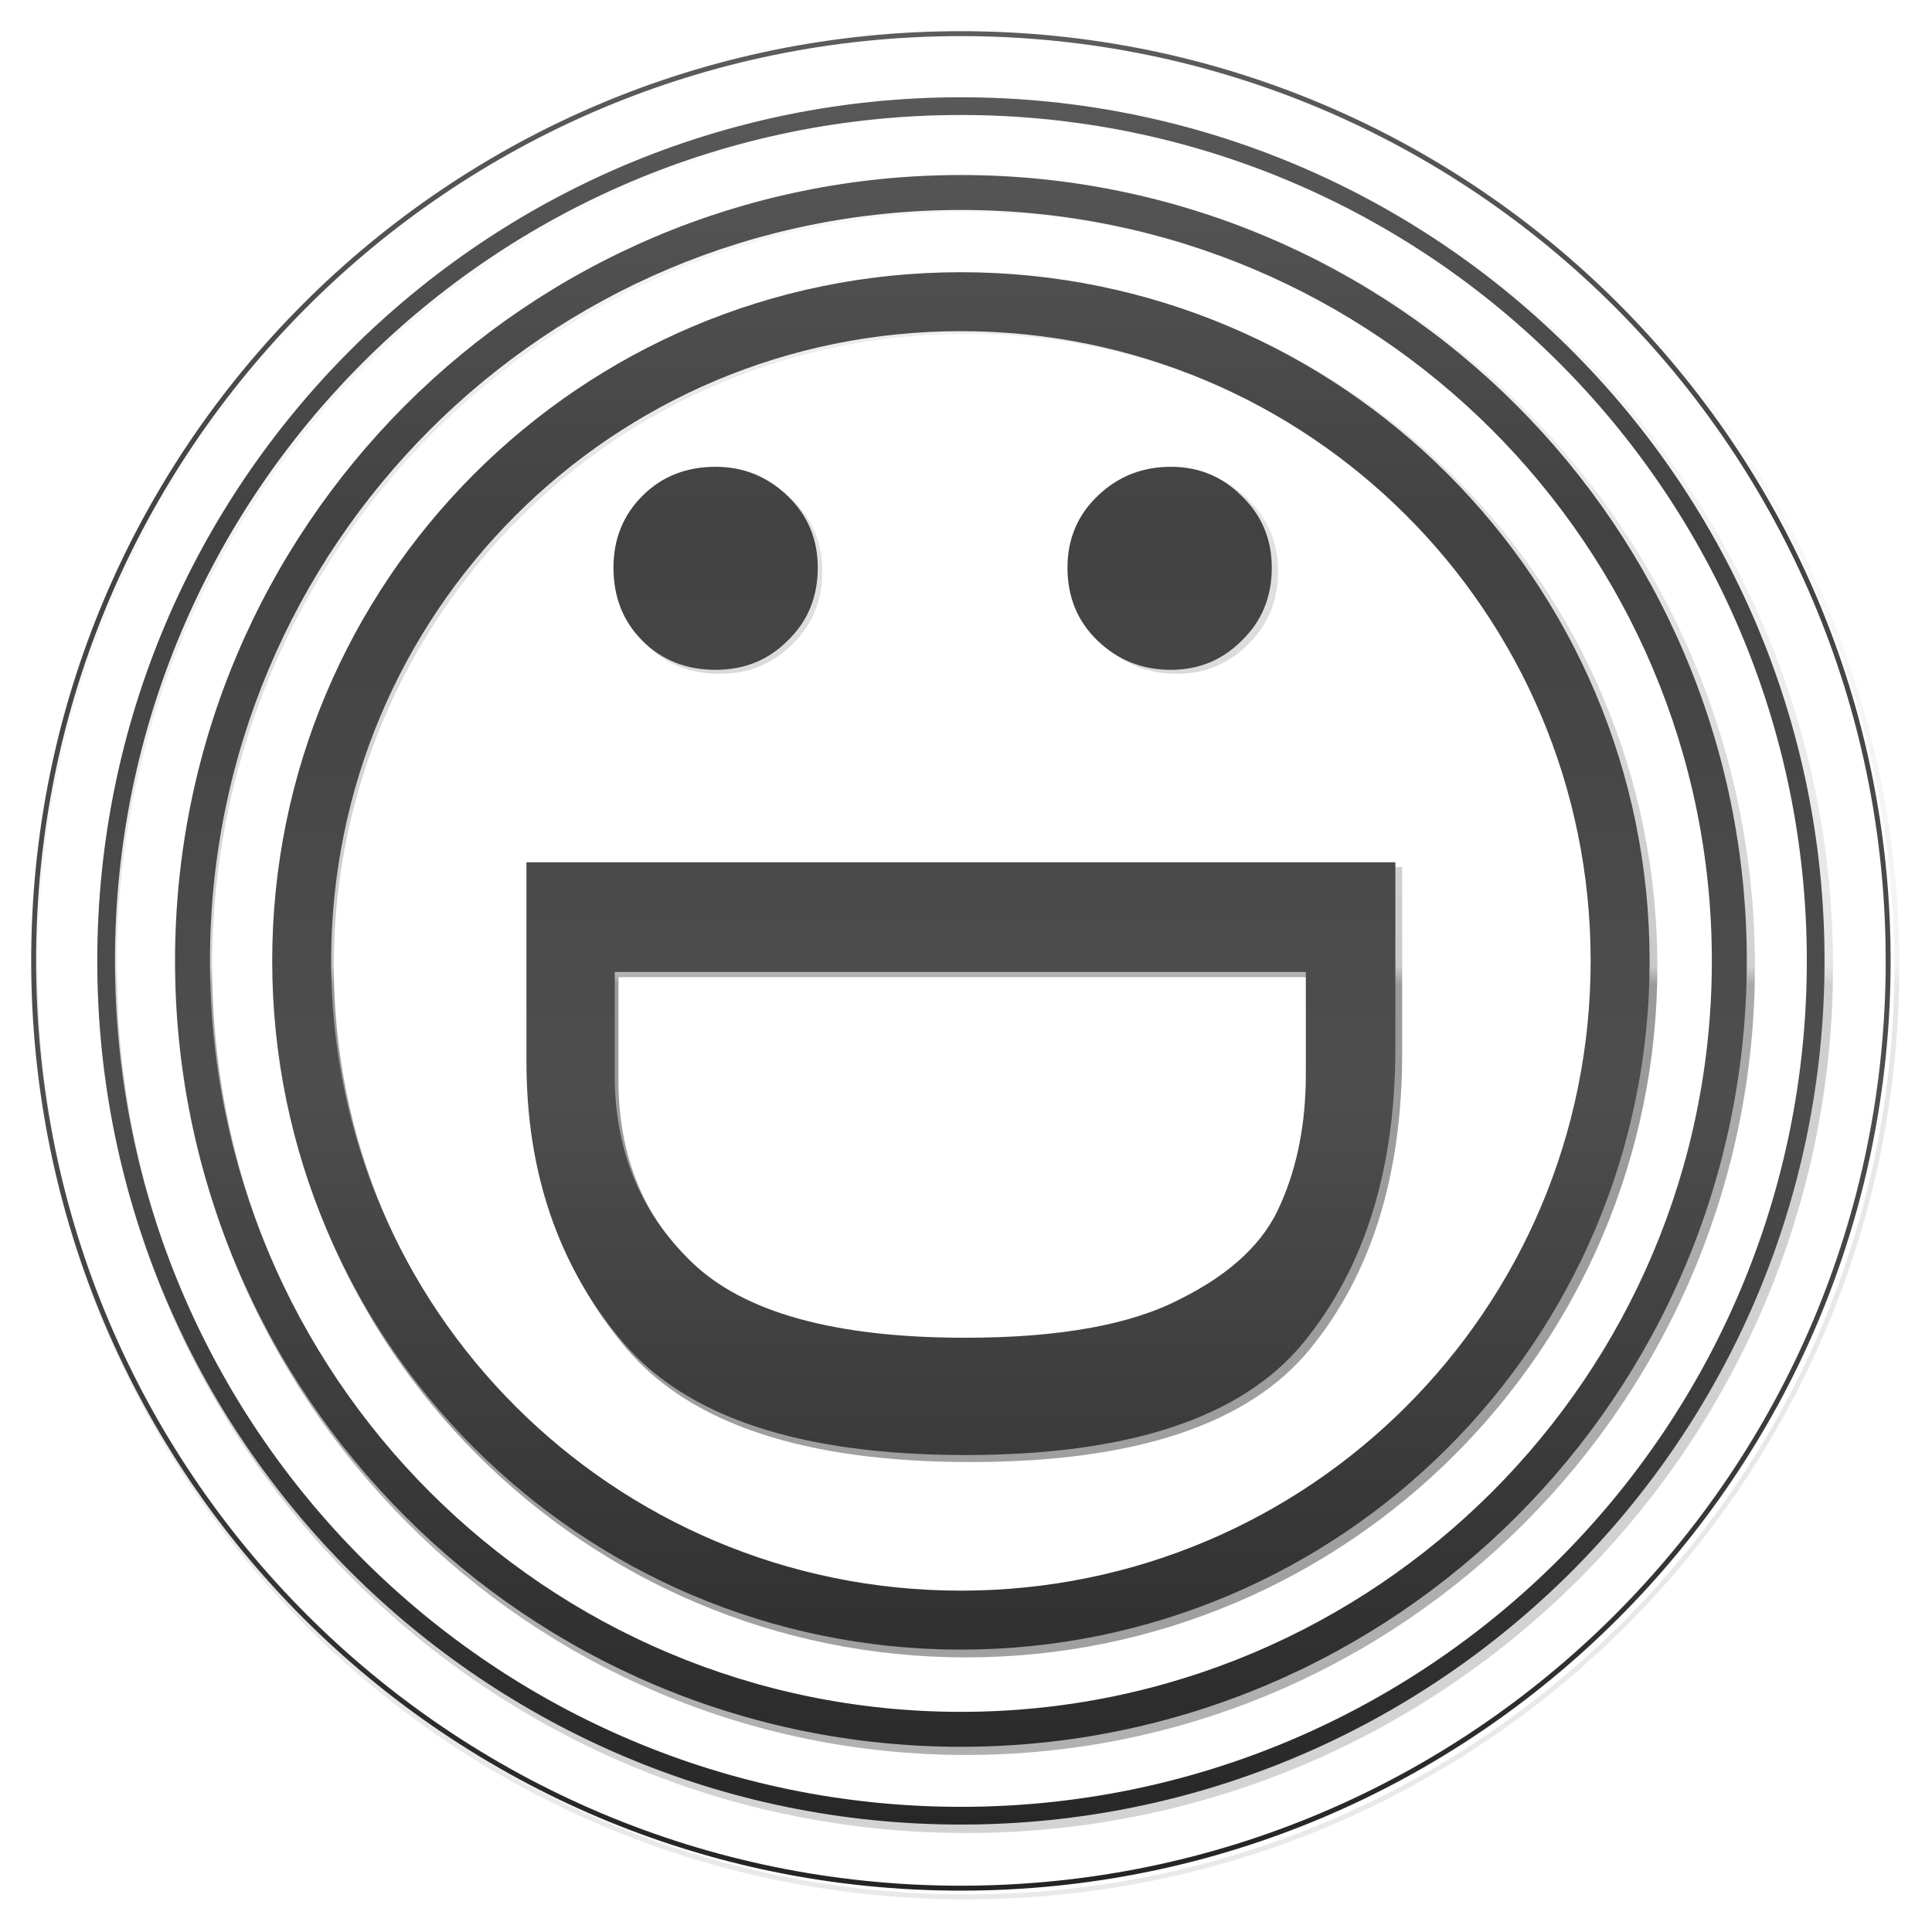
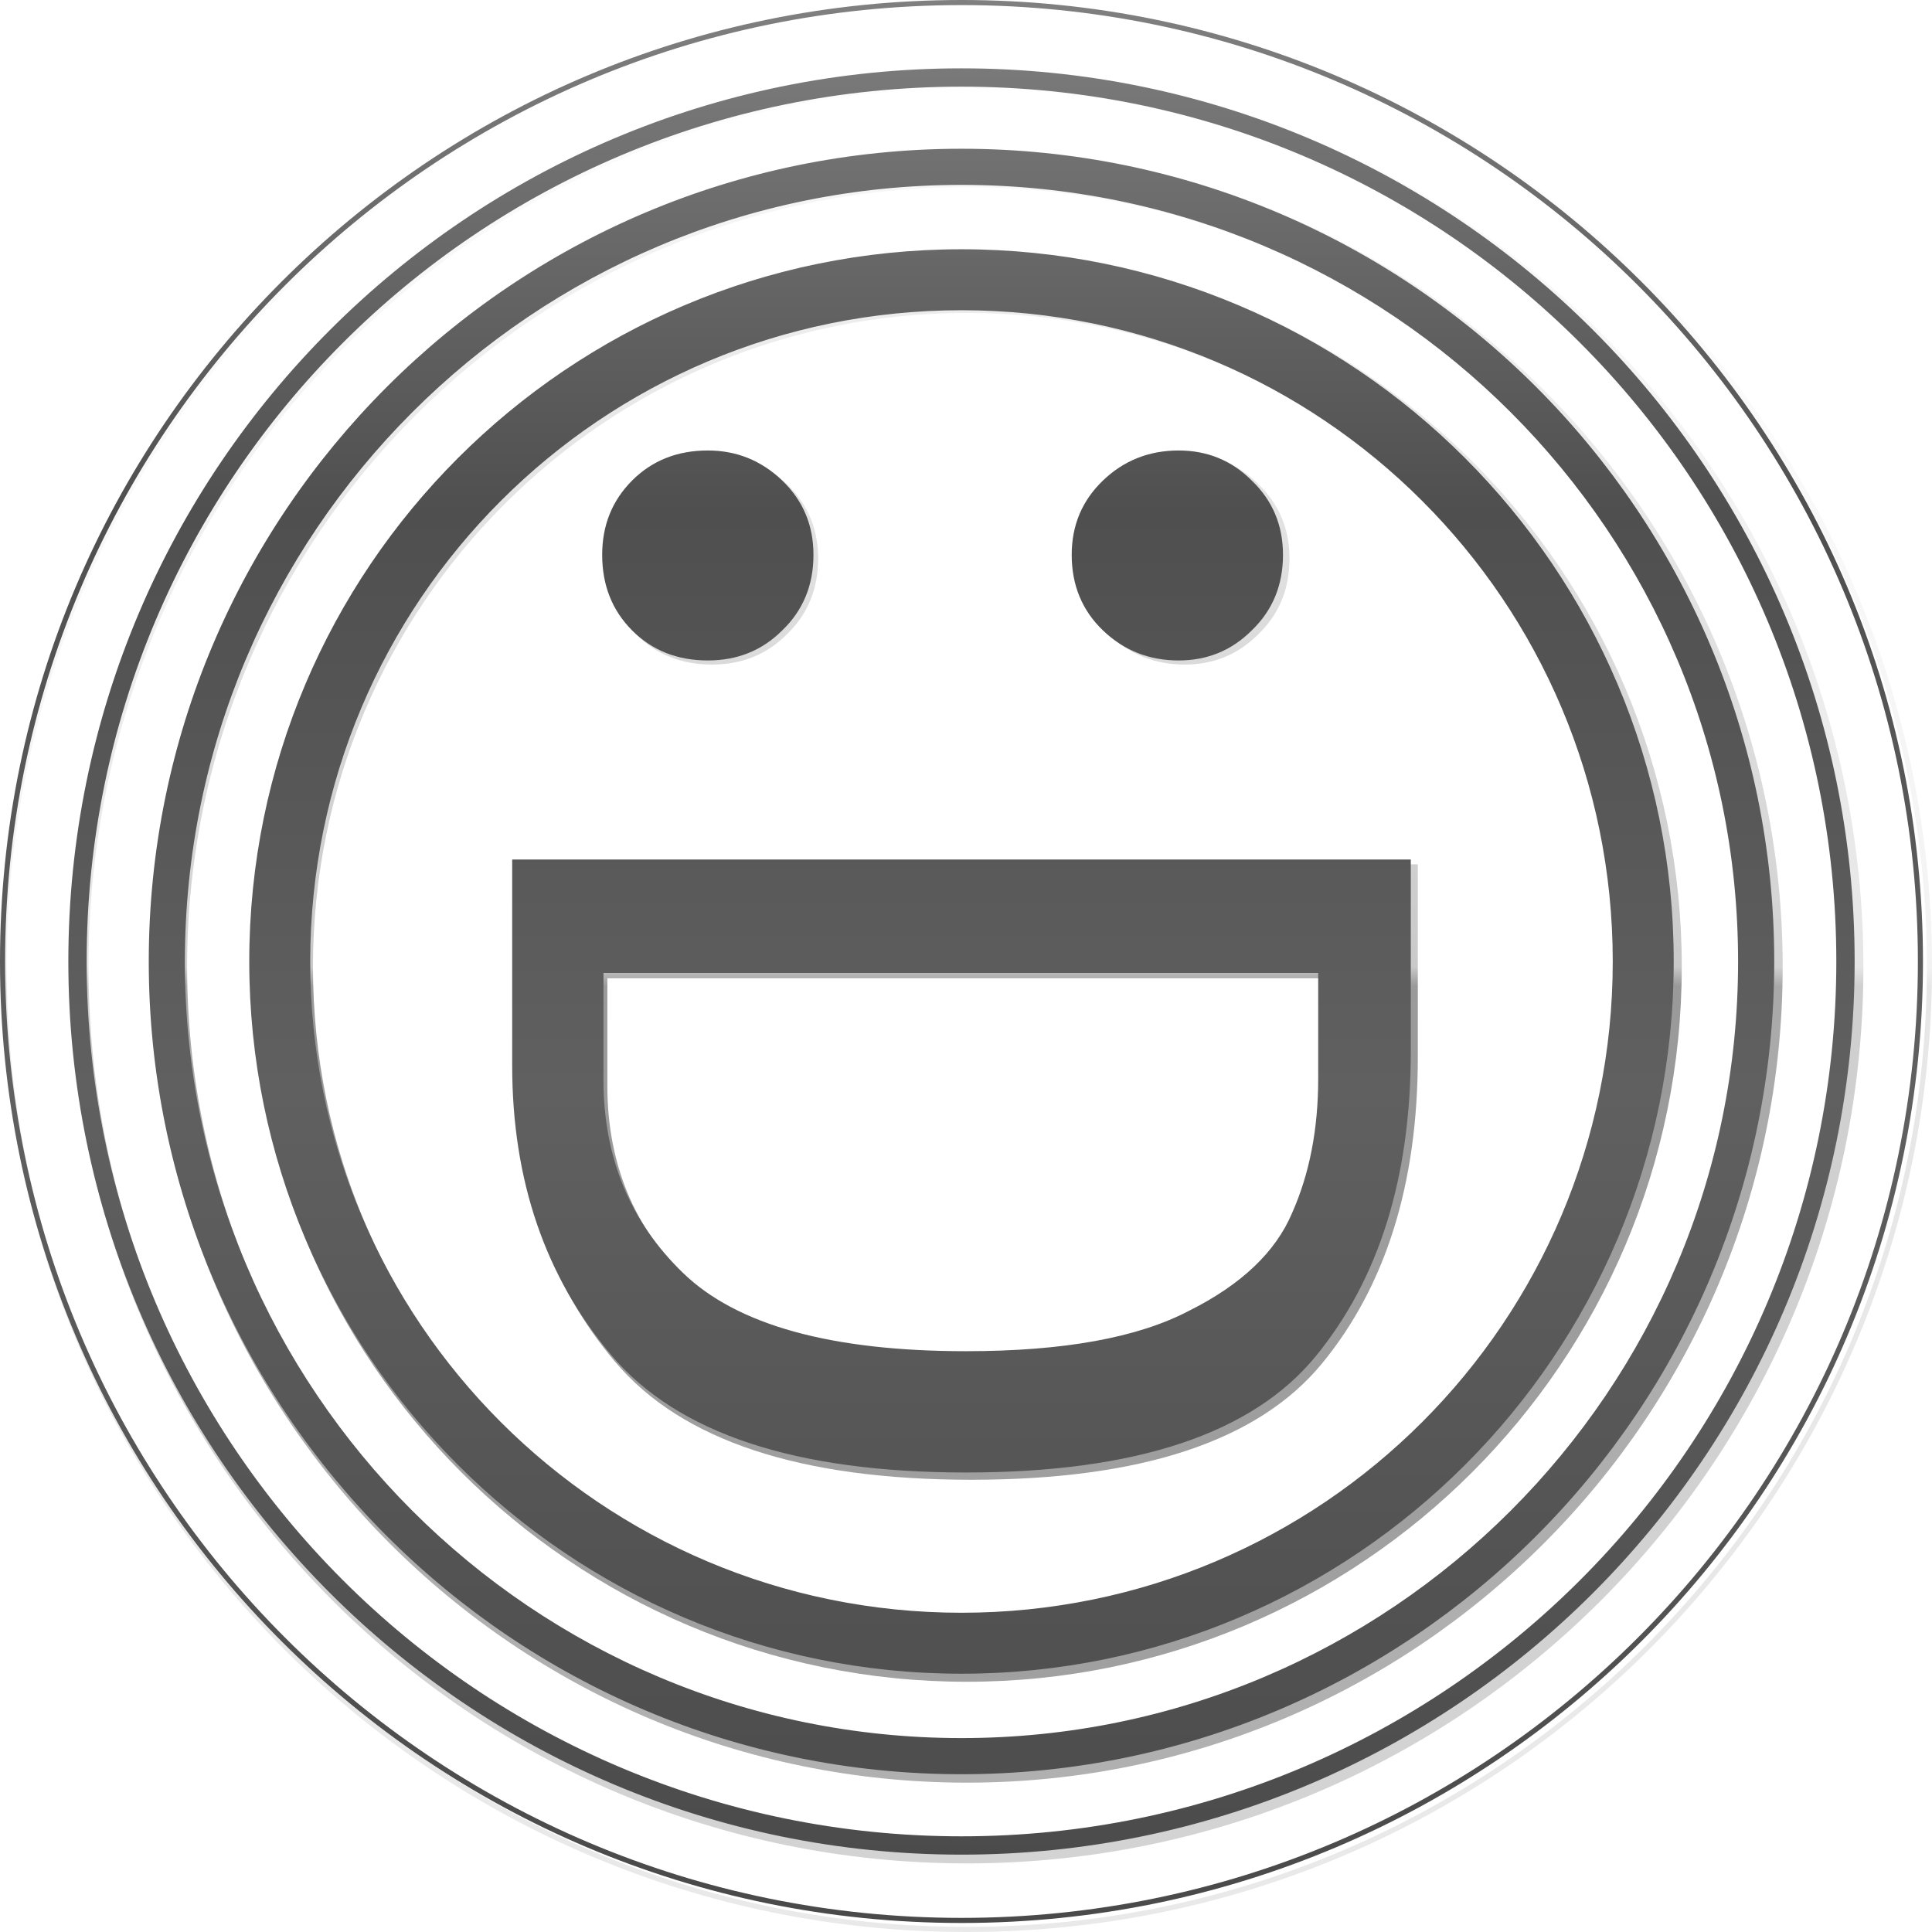
- <svg xmlns="http://www.w3.org/2000/svg" xmlns:xlink="http://www.w3.org/1999/xlink" width="1024" height="1024" viewBox="0 0 270.93 270.933" id="svg2" version="1.1">
+ <svg xmlns="http://www.w3.org/2000/svg" xmlns:xlink="http://www.w3.org/1999/xlink" width="247.542" height="247.542" viewBox="0 0 261.982 261.982" id="svg2" version="1.1">
  <defs id="defs4">
    <linearGradient id="linearGradient4345">
-       <stop id="stop4353" offset="0" style="stop-color:#5f5f5f;stop-opacity:1;" />
-       <stop style="stop-color:#424242;stop-opacity:1;" offset="0.279" id="stop4351" />
-       <stop id="stop4349" offset="0.564" style="stop-color:#4e4e4e;stop-opacity:1;" />
-       <stop id="stop4347" offset="1" style="stop-color:#212121;stop-opacity:1;" />
+       <stop id="stop4353" offset="0" style="stop-color:#858585;stop-opacity:1;" />
+       <stop style="stop-color:#4f4f4f;stop-opacity:1;" offset="0.279" id="stop4351" />
+       <stop id="stop4349" offset="0.564" style="stop-color:#606060;stop-opacity:1;" />
+       <stop id="stop4347" offset="1" style="stop-color:#484848;stop-opacity:1;" />
    </linearGradient>
    <linearGradient id="linearGradient4315">
      <stop id="stop4323" offset="0" style="stop-color:#414141;stop-opacity:1;" />
      <stop id="stop4321" offset="0.436" style="stop-color:#4e4e4e;stop-opacity:1;" />
      <stop style="stop-color:#7c7c7c;stop-opacity:1;" offset="0.721" id="stop4319" />
      <stop id="stop4317" offset="1" style="stop-color:#b1b1b1;stop-opacity:1;" />
    </linearGradient>
    <linearGradient id="linearGradient4346">
      <stop style="stop-color:#cdcdcd;stop-opacity:1;" offset="0" id="stop4348" />
      <stop id="stop4350" offset="0.5" style="stop-color:#8f8f8f;stop-opacity:1;" />
      <stop style="stop-color:#4e4e4e;stop-opacity:1;" offset="0.51" id="stop4352" />
      <stop style="stop-color:#414141;stop-opacity:1;" offset="1" id="stop4354" />
    </linearGradient>
    <linearGradient id="linearGradient4287">
      <stop id="stop4336" offset="0" style="stop-color:#ffffff;stop-opacity:1;" />
      <stop style="stop-color:#b9b9b9;stop-opacity:1;" offset="0.5" id="stop4338" />
      <stop id="stop4340" offset="0.51" style="stop-color:#7b7b7b;stop-opacity:1;" />
      <stop id="stop4342" offset="1" style="stop-color:#888888;stop-opacity:1;" />
    </linearGradient>
    <linearGradient id="linearGradient4369">
      <stop style="stop-color:#000000;stop-opacity:1;" offset="0" id="stop4371" />
      <stop style="stop-color:#000000;stop-opacity:0;" offset="1" id="stop4373" />
    </linearGradient>
    <linearGradient xlink:href="#linearGradient4287" id="linearGradient4354" gradientUnits="userSpaceOnUse" x1="66.357" y1="-135.465" x2="204.577" y2="-135.465" />
    <linearGradient xlink:href="#linearGradient4287" id="linearGradient4356" gradientUnits="userSpaceOnUse" x1="66.357" y1="-135.465" x2="204.577" y2="-135.465" />
    <linearGradient xlink:href="#linearGradient4287" id="linearGradient4358" gradientUnits="userSpaceOnUse" x1="66.357" y1="-135.465" x2="204.577" y2="-135.465" />
    <linearGradient xlink:href="#linearGradient4287" id="linearGradient4375" x1="5.43" y1="135.467" x2="265.5" y2="135.467" gradientUnits="userSpaceOnUse" />
    <linearGradient xlink:href="#linearGradient4369" id="linearGradient4377" gradientUnits="userSpaceOnUse" x1="5.43" y1="135.467" x2="265.5" y2="135.467" gradientTransform="matrix(0,3.779528,-3.779528,0,0.00629291,0)" />
    <linearGradient xlink:href="#linearGradient4287" id="linearGradient4380" gradientUnits="userSpaceOnUse" gradientTransform="matrix(0,3.779528,-3.779528,0,0.00629291,0)" x1="5.43" y1="135.467" x2="265.5" y2="135.467" />
    <linearGradient xlink:href="#linearGradient4369" id="linearGradient4186" x1="5.43" y1="135.467" x2="265.5" y2="135.467" gradientUnits="userSpaceOnUse" />
    <linearGradient xlink:href="#linearGradient4345" id="linearGradient4332" x1="61.877" y1="33.663" x2="20.055" y2="244.051" gradientUnits="userSpaceOnUse" />
    <linearGradient xlink:href="#linearGradient4345" id="linearGradient4184" gradientUnits="userSpaceOnUse" x1="5.929" y1="-7.291" x2="5.929" y2="1029.208" />
    <linearGradient xlink:href="#linearGradient4315" id="linearGradient4187" gradientUnits="userSpaceOnUse" x1="-2.135" y1="373.354" x2="-2.135" y2="640.499" />
    <linearGradient xlink:href="#linearGradient4287" id="linearGradient4359" gradientUnits="userSpaceOnUse" x1="5.43" y1="135.467" x2="265.5" y2="135.467" />
    <linearGradient xlink:href="#linearGradient4287" id="linearGradient4380-5" gradientUnits="userSpaceOnUse" gradientTransform="matrix(0,1.006564,-1.006564,0,-0.8891318,-0.8891436)" x1="5.43" y1="135.467" x2="265.5" y2="135.467" />
    <linearGradient xlink:href="#linearGradient4287" id="linearGradient4526" gradientUnits="userSpaceOnUse" gradientTransform="matrix(0,3.779528,-3.779528,0,0.00629291,0)" x1="5.43" y1="135.467" x2="265.5" y2="135.467" />
    <linearGradient xlink:href="#linearGradient4287" id="linearGradient4528" gradientUnits="userSpaceOnUse" x1="5.43" y1="135.467" x2="265.5" y2="135.467" />
    <linearGradient xlink:href="#linearGradient4287" id="linearGradient4530" gradientUnits="userSpaceOnUse" x1="5.43" y1="135.467" x2="265.5" y2="135.467" />
    <linearGradient xlink:href="#linearGradient4287" id="linearGradient4532" gradientUnits="userSpaceOnUse" x1="66.357" y1="-135.465" x2="204.577" y2="-135.465" />
    <linearGradient xlink:href="#linearGradient4287" id="linearGradient4534" gradientUnits="userSpaceOnUse" x1="66.357" y1="-135.465" x2="204.577" y2="-135.465" />
    <linearGradient xlink:href="#linearGradient4287" id="linearGradient4536" gradientUnits="userSpaceOnUse" x1="66.357" y1="-135.465" x2="204.577" y2="-135.465" />
    <linearGradient xlink:href="#linearGradient4287" id="linearGradient4552" gradientUnits="userSpaceOnUse" gradientTransform="matrix(0,3.779528,-3.779528,0,0.00629291,0)" x1="5.43" y1="135.467" x2="265.5" y2="135.467" />
    <linearGradient xlink:href="#linearGradient4287" id="linearGradient4554" gradientUnits="userSpaceOnUse" x1="5.43" y1="135.467" x2="265.5" y2="135.467" />
    <linearGradient xlink:href="#linearGradient4287" id="linearGradient4556" gradientUnits="userSpaceOnUse" x1="5.43" y1="135.467" x2="265.5" y2="135.467" />
    <linearGradient xlink:href="#linearGradient4287" id="linearGradient4558" gradientUnits="userSpaceOnUse" x1="66.357" y1="-135.465" x2="204.577" y2="-135.465" />
    <linearGradient xlink:href="#linearGradient4287" id="linearGradient4560" gradientUnits="userSpaceOnUse" x1="66.357" y1="-135.465" x2="204.577" y2="-135.465" />
    <linearGradient xlink:href="#linearGradient4287" id="linearGradient4562" gradientUnits="userSpaceOnUse" x1="66.357" y1="-135.465" x2="204.577" y2="-135.465" />
  </defs>
-   <g id="layer1" transform="translate(0,-26.06665)" style="display:none">
+   <g id="layer1" transform="translate(-4.371195,-30.44003)" style="display:none">
    <text xml:space="preserve" style="font-style:normal;font-variant:normal;font-weight:normal;font-stretch:normal;line-height:0%;font-family:'Fira Code';-inkscape-font-specification:'Fira Code';letter-spacing:0px;word-spacing:0px;fill:#000000;fill-opacity:1;stroke:none;stroke-width:0.265px;stroke-linecap:butt;stroke-linejoin:miter;stroke-opacity:1" x="53.794" y="-74.699" id="text4141" transform="rotate(90)">
      <tspan id="tspan4143" x="53.794" y="-74.699" style="font-size:176.389px;line-height:1.25;letter-spacing:-26.458px;stroke-width:0.265px">:D</tspan>
    </text>
    <circle style="opacity:1;fill:none;fill-opacity:1;fill-rule:evenodd;stroke:#000000;stroke-width:8.246;stroke-miterlimit:4;stroke-dasharray:none;stroke-opacity:1" id="path4147" cx="135.465" cy="161.533" r="92.201" />
    <circle r="107.473" cy="161.533" cx="135.465" id="circle4173" style="opacity:1;fill:none;fill-opacity:1;fill-rule:evenodd;stroke:#000000;stroke-width:4.888;stroke-miterlimit:4;stroke-dasharray:none;stroke-opacity:1" />
    <circle style="opacity:1;fill:none;fill-opacity:1;fill-rule:evenodd;stroke:#000000;stroke-width:2.479;stroke-miterlimit:4;stroke-dasharray:none;stroke-opacity:1" id="circle4175" cx="135.465" cy="161.533" r="119.553" />
    <circle r="129.69" cy="161.533" cx="135.465" id="circle4177" style="opacity:1;fill:none;fill-opacity:1;fill-rule:evenodd;stroke:#000000;stroke-width:0.689;stroke-miterlimit:4;stroke-dasharray:none;stroke-opacity:1" />
  </g>
-   <g id="layer2" style="display:inline;opacity:0.767">
+   <g id="layer2" style="display:inline;opacity:0.767" transform="translate(-4.371195,-4.373376)">
    <g id="g4360" style="fill:url(#linearGradient4375);fill-opacity:1" transform="matrix(1.006564,0,0,1.006564,-0.8891316,-0.889146)">
      <g id="text4141-2" aria-label=":D" style="font-style:normal;font-variant:normal;font-weight:normal;font-stretch:normal;font-size:10.583px;line-height:125%;font-family:'Fira Code';-inkscape-font-specification:'Fira Code';letter-spacing:0px;word-spacing:0px;fill:url(#linearGradient4359);fill-opacity:1;stroke:none;stroke-width:0.265px;stroke-linecap:butt;stroke-linejoin:miter;stroke-opacity:1" transform="rotate(90)">
        <path style="font-size:176.389px;letter-spacing:-26.458px;fill:url(#linearGradient4380);fill-opacity:1;stroke-width:1px" d="M 512,147.941 C 311.12,147.941 147.939,311.12 147.939,512 147.939,712.88 311.12,876.061 512,876.061 712.88,876.061 876.059,712.88 876.059,512 876.059,311.12 712.88,147.941 512,147.941 Z m 0,31.166 c 184.036,0 332.893,148.857 332.893,332.893 0,184.036 -148.857,332.895 -332.893,332.895 -184.036,0 -332.895,-148.859 -332.895,-332.895 0,-184.036 148.859,-332.893 332.895,-332.893 z m -129.666,71.689 c -15.556,0 -28.446,5.112 -38.668,15.334 -10.222,10.222 -15.332,22.889 -15.332,38 0,15.556 5.11,28.444 15.332,38.666 10.222,10.222 23.112,15.334 38.668,15.334 15.111,0 27.778,-5.112 38,-15.334 10.667,-10.222 16,-23.11 16,-38.666 0,-15.111 -5.333,-27.778 -16,-38 -10.667,-10.222 -23.333,-15.334 -38,-15.334 z m 240.666,0 c -15.111,0 -27.999,5.112 -38.666,15.334 -10.667,10.222 -16,22.889 -16,38 0,15.556 5.333,28.444 16,38.666 10.667,10.222 23.555,15.334 38.666,15.334 14.667,0 27.112,-5.112 37.334,-15.334 10.667,-10.222 16,-23.11 16,-38.666 0,-15.111 -5.333,-27.778 -16,-38 C 650.112,255.909 637.667,250.797 623,250.797 Z M 282.334,459.869 v 105.334 c 0,58.667 16.888,108 50.666,148 33.778,40 94.223,60 181.334,60 86.667,0 146.222,-19.778 178.666,-59.334 32.444,-39.556 48.666,-91.556 48.666,-156 v -98 z m 46.666,58 h 365.334 v 54 c 0,25.778 -4.445,48.668 -13.334,68.668 -8.444,20 -25.999,36.667 -52.666,50 -26.222,13.778 -64.222,20.666 -114,20.666 -68.889,0 -117.112,-13.333 -144.668,-40 C 342.555,644.981 329,612.093 329,572.537 Z" transform="matrix(0,-0.2645833,0.2645833,0,0,0.001665)" id="path4247" />
      </g>
    </g>
    <g id="g4348" aria-label=":D" style="font-style:normal;font-variant:normal;font-weight:normal;font-stretch:normal;font-size:10.583px;line-height:125%;font-family:'Fira Code';-inkscape-font-specification:'Fira Code';letter-spacing:0px;word-spacing:0px;display:none;fill:url(#linearGradient4358);fill-opacity:1;stroke:none;stroke-width:0.265px;stroke-linecap:butt;stroke-linejoin:miter;stroke-opacity:1" transform="rotate(90,-110.1008,-119.916)">
      <path id="path4350" style="font-size:176.389px;letter-spacing:-26.458px;fill:url(#linearGradient4354);fill-opacity:1;stroke-width:0.265px" d="m 66.357,-164.834 q 0,-5.821 4.057,-9.878 4.057,-4.233 10.054,-4.233 6.174,0 10.231,4.233 4.057,4.057 4.057,9.878 0,5.997 -4.057,10.231 -4.057,4.233 -10.231,4.233 -5.997,0 -10.054,-4.233 -4.057,-4.233 -4.057,-10.231 z m 0,63.676 q 0,-5.821 4.057,-10.054 4.057,-4.233 10.054,-4.233 6.174,0 10.231,4.233 4.057,4.057 4.057,10.054 0,6.174 -4.057,10.231 -4.057,4.057 -10.231,4.057 -5.997,0 -10.054,-4.057 -4.057,-4.057 -4.057,-10.231 z" />
      <path id="path4352" style="font-size:176.389px;letter-spacing:-26.458px;fill:url(#linearGradient4356);fill-opacity:1;stroke-width:0.265px" d="m 204.577,-136.082 q 0,34.572 -15.875,47.978 -15.875,13.406 -39.158,13.406 H 121.674 V -196.231 h 25.929 q 25.576,0 41.275,12.876 15.699,12.876 15.699,47.272 z m -16.404,0 q 0,-19.756 -5.468,-30.163 -5.292,-10.583 -13.229,-13.935 -7.938,-3.528 -18.168,-3.528 h -14.287 v 96.661 h 14.464 q 15.699,0 26.106,-10.76 10.583,-10.936 10.583,-38.276 z" />
    </g>
  </g>
-   <g id="layer5" style="display:inline;opacity:0.247">
+   <g id="layer5" style="display:inline;opacity:0.247" transform="translate(-4.371195,-4.373376)">
    <path id="path4439" d="m 135.465,4.578 c -72.283,0 -130.889,58.605 -130.889,130.888 0,72.283 58.606,130.889 130.889,130.889 72.283,0 130.888,-58.606 130.888,-130.889 0,-72.283 -58.605,-130.888 -130.888,-130.888 z m 0,0.694 c 71.909,0 130.195,58.286 130.195,130.195 0,71.909 -58.286,130.195 -130.195,130.195 C 63.556,265.661 5.27,207.375 5.27,135.467 5.27,63.558 63.556,5.272 135.465,5.272 Z" style="font-style:normal;font-variant:normal;font-weight:normal;font-stretch:normal;font-size:176.389px;line-height:125%;font-family:'Fira Code';-inkscape-font-specification:'Fira Code';letter-spacing:-26.458px;word-spacing:0px;display:inline;opacity:0.752;fill:url(#linearGradient4380-5);fill-opacity:1;stroke:none;stroke-width:0.266px;stroke-linecap:butt;stroke-linejoin:miter;stroke-opacity:1" />
  </g>
-   <g style="display:inline;opacity:0.367" id="g4512">
+   <g style="display:inline;opacity:0.367" id="g4512" transform="translate(-4.371195,-4.373376)">
    <g transform="matrix(1.006564,0,0,1.006564,-0.8891316,-0.889146)" style="fill:url(#linearGradient4530);fill-opacity:1" id="g4514">
      <g transform="rotate(90)" style="font-style:normal;font-variant:normal;font-weight:normal;font-stretch:normal;font-size:10.583px;line-height:125%;font-family:'Fira Code';-inkscape-font-specification:'Fira Code';letter-spacing:0px;word-spacing:0px;fill:url(#linearGradient4528);fill-opacity:1;stroke:none;stroke-width:0.265px;stroke-linecap:butt;stroke-linejoin:miter;stroke-opacity:1" aria-label=":D" id="g4516">
        <path id="path4518" transform="matrix(0,-0.2645833,0.2645833,0,0,0.001665)" d="M 512,55.461 C 259.916,55.461 55.459,259.916 55.459,512 55.459,764.084 259.916,968.541 512,968.541 764.084,968.541 968.539,764.084 968.539,512 968.539,259.916 764.084,55.461 512,55.461 Z m 0,9.367 C 759.021,64.828 959.172,264.979 959.172,512 959.172,759.021 759.021,959.174 512,959.174 264.979,959.174 64.826,759.021 64.826,512 64.826,264.979 264.979,64.828 512,64.828 Z" style="font-size:176.389px;letter-spacing:-26.458px;fill:url(#linearGradient4526);fill-opacity:1;stroke-width:1px" />
      </g>
    </g>
    <g transform="rotate(90,-110.1008,-119.916)" style="font-style:normal;font-variant:normal;font-weight:normal;font-stretch:normal;font-size:10.583px;line-height:125%;font-family:'Fira Code';-inkscape-font-specification:'Fira Code';letter-spacing:0px;word-spacing:0px;display:none;fill:url(#linearGradient4536);fill-opacity:1;stroke:none;stroke-width:0.265px;stroke-linecap:butt;stroke-linejoin:miter;stroke-opacity:1" aria-label=":D" id="g4520">
      <path d="m 66.357,-164.834 q 0,-5.821 4.057,-9.878 4.057,-4.233 10.054,-4.233 6.174,0 10.231,4.233 4.057,4.057 4.057,9.878 0,5.997 -4.057,10.231 -4.057,4.233 -10.231,4.233 -5.997,0 -10.054,-4.233 -4.057,-4.233 -4.057,-10.231 z m 0,63.676 q 0,-5.821 4.057,-10.054 4.057,-4.233 10.054,-4.233 6.174,0 10.231,4.233 4.057,4.057 4.057,10.054 0,6.174 -4.057,10.231 -4.057,4.057 -10.231,4.057 -5.997,0 -10.054,-4.057 -4.057,-4.057 -4.057,-10.231 z" style="font-size:176.389px;letter-spacing:-26.458px;fill:url(#linearGradient4532);fill-opacity:1;stroke-width:0.265px" id="path4522" />
      <path d="m 204.577,-136.082 q 0,34.572 -15.875,47.978 -15.875,13.406 -39.158,13.406 H 121.674 V -196.231 h 25.929 q 25.576,0 41.275,12.876 15.699,12.876 15.699,47.272 z m -16.404,0 q 0,-19.756 -5.468,-30.163 -5.292,-10.583 -13.229,-13.935 -7.938,-3.528 -18.168,-3.528 h -14.287 v 96.661 h 14.464 q 15.699,0 26.106,-10.76 10.583,-10.936 10.583,-38.276 z" style="font-size:176.389px;letter-spacing:-26.458px;fill:url(#linearGradient4534);fill-opacity:1;stroke-width:0.265px" id="path4524" />
    </g>
  </g>
-   <g style="display:inline;opacity:0.65" id="g4538">
+   <g style="display:inline;opacity:0.65" id="g4538" transform="translate(-4.371195,-4.373376)">
    <g transform="matrix(1.006564,0,0,1.006564,-0.8891316,-0.889146)" style="fill:url(#linearGradient4556);fill-opacity:1" id="g4540">
      <g transform="rotate(90)" style="font-style:normal;font-variant:normal;font-weight:normal;font-stretch:normal;font-size:10.583px;line-height:125%;font-family:'Fira Code';-inkscape-font-specification:'Fira Code';letter-spacing:0px;word-spacing:0px;fill:url(#linearGradient4554);fill-opacity:1;stroke:none;stroke-width:0.265px;stroke-linecap:butt;stroke-linejoin:miter;stroke-opacity:1" aria-label=":D" id="g4542">
        <path id="path4544" transform="matrix(0,-0.2645833,0.2645833,0,0,0.001665)" d="M 512,96.562 C 282.671,96.562 96.568,282.671 96.568,512 96.568,741.329 282.671,927.432 512,927.432 741.329,927.432 927.438,741.329 927.438,512 927.438,282.671 741.329,96.562 512,96.562 Z m 0,18.477 C 731.345,115.039 908.961,292.655 908.961,512 908.961,731.345 731.345,908.961 512,908.961 292.655,908.961 115.039,731.345 115.039,512 115.039,292.655 292.655,115.039 512,115.039 Z" style="font-size:176.389px;letter-spacing:-26.458px;fill:url(#linearGradient4552);fill-opacity:1;stroke-width:1px" />
      </g>
    </g>
    <g transform="rotate(90,-110.1008,-119.916)" style="font-style:normal;font-variant:normal;font-weight:normal;font-stretch:normal;font-size:10.583px;line-height:125%;font-family:'Fira Code';-inkscape-font-specification:'Fira Code';letter-spacing:0px;word-spacing:0px;display:none;fill:url(#linearGradient4562);fill-opacity:1;stroke:none;stroke-width:0.265px;stroke-linecap:butt;stroke-linejoin:miter;stroke-opacity:1" aria-label=":D" id="g4546">
      <path d="m 66.357,-164.834 q 0,-5.821 4.057,-9.878 4.057,-4.233 10.054,-4.233 6.174,0 10.231,4.233 4.057,4.057 4.057,9.878 0,5.997 -4.057,10.231 -4.057,4.233 -10.231,4.233 -5.997,0 -10.054,-4.233 -4.057,-4.233 -4.057,-10.231 z m 0,63.676 q 0,-5.821 4.057,-10.054 4.057,-4.233 10.054,-4.233 6.174,0 10.231,4.233 4.057,4.057 4.057,10.054 0,6.174 -4.057,10.231 -4.057,4.057 -10.231,4.057 -5.997,0 -10.054,-4.057 -4.057,-4.057 -4.057,-10.231 z" style="font-size:176.389px;letter-spacing:-26.458px;fill:url(#linearGradient4558);fill-opacity:1;stroke-width:0.265px" id="path4548" />
      <path d="m 204.577,-136.082 q 0,34.572 -15.875,47.978 -15.875,13.406 -39.158,13.406 H 121.674 V -196.231 h 25.929 q 25.576,0 41.275,12.876 15.699,12.876 15.699,47.272 z m -16.404,0 q 0,-19.756 -5.468,-30.163 -5.292,-10.583 -13.229,-13.935 -7.938,-3.528 -18.168,-3.528 h -14.287 v 96.661 h 14.464 q 15.699,0 26.106,-10.76 10.583,-10.936 10.583,-38.276 z" style="font-size:176.389px;letter-spacing:-26.458px;fill:url(#linearGradient4560);fill-opacity:1;stroke-width:0.265px" id="path4550" />
    </g>
  </g>
-   <g id="layer3" style="display:inline;opacity:1">
-     <g id="g4360-5" style="display:inline;fill:url(#linearGradient4332);fill-opacity:1.0" transform="matrix(1.002648,0,0,1.002648,-1.072711,-1.072717)">
-       <g id="text4141-2-9" aria-label=":D" style="font-style:normal;font-variant:normal;font-weight:normal;font-stretch:normal;font-size:10.583px;line-height:125%;font-family:'Fira Code';-inkscape-font-specification:'Fira Code';letter-spacing:0px;word-spacing:0px;fill:url(#linearGradient4187);fill-opacity:1.0;stroke:none;stroke-width:0.265px;stroke-linecap:butt;stroke-linejoin:miter;stroke-opacity:1" transform="rotate(90)">
-         <path style="font-size:176.389px;letter-spacing:-26.458px;fill:url(#linearGradient4184);fill-opacity:1.0;stroke-width:1px" d="M 512,20.529 C 240.585,20.529 20.527,240.585 20.527,512 c 0,271.415 220.057,491.473 491.473,491.473 271.415,0 491.471,-220.057 491.471,-491.473 C 1003.471,240.585 783.415,20.529 512,20.529 Z m 0,2.605 c 270.008,0 488.865,218.857 488.865,488.865 0,270.008 -218.857,488.865 -488.865,488.865 C 241.992,1000.865 23.133,782.008 23.133,512 23.133,241.992 241.992,23.135 512,23.135 Z m 0,32.326 C 259.916,55.461 55.459,259.916 55.459,512 55.459,764.084 259.916,968.541 512,968.541 764.084,968.541 968.539,764.084 968.539,512 968.539,259.916 764.084,55.461 512,55.461 Z m 0,9.367 C 759.021,64.828 959.172,264.979 959.172,512 959.172,759.021 759.021,959.174 512,959.174 264.979,959.174 64.826,759.021 64.826,512 64.826,264.979 264.979,64.828 512,64.828 Z M 512,96.562 C 282.671,96.562 96.568,282.671 96.568,512 96.568,741.329 282.671,927.432 512,927.432 741.329,927.432 927.438,741.329 927.438,512 927.438,282.671 741.329,96.562 512,96.562 Z m 0,18.477 C 731.345,115.039 908.961,292.655 908.961,512 908.961,731.345 731.345,908.961 512,908.961 292.655,908.961 115.039,731.345 115.039,512 115.039,292.655 292.655,115.039 512,115.039 Z m 0,32.902 C 311.12,147.941 147.939,311.12 147.939,512 147.939,712.88 311.12,876.061 512,876.061 712.88,876.061 876.059,712.88 876.059,512 876.059,311.12 712.88,147.941 512,147.941 Z m 0,31.166 c 184.036,0 332.893,148.857 332.893,332.893 0,184.036 -148.857,332.895 -332.893,332.895 -184.036,0 -332.895,-148.859 -332.895,-332.895 0,-184.036 148.859,-332.893 332.895,-332.893 z m -129.666,71.689 c -15.556,0 -28.446,5.112 -38.668,15.334 -10.222,10.222 -15.332,22.889 -15.332,38 0,15.556 5.11,28.444 15.332,38.666 10.222,10.222 23.112,15.334 38.668,15.334 15.111,0 27.778,-5.112 38,-15.334 10.667,-10.222 16,-23.11 16,-38.666 0,-15.111 -5.333,-27.778 -16,-38 -10.667,-10.222 -23.333,-15.334 -38,-15.334 z m 240.666,0 c -15.111,0 -27.999,5.112 -38.666,15.334 -10.667,10.222 -16,22.889 -16,38 0,15.556 5.333,28.444 16,38.666 10.667,10.222 23.555,15.334 38.666,15.334 14.667,0 27.112,-5.112 37.334,-15.334 10.667,-10.222 16,-23.11 16,-38.666 0,-15.111 -5.333,-27.778 -16,-38 C 650.112,255.909 637.667,250.797 623,250.797 Z M 282.334,459.869 v 105.334 c 0,58.667 16.888,108 50.666,148 33.778,40 94.223,60 181.334,60 86.667,0 146.222,-19.778 178.666,-59.334 32.444,-39.556 48.666,-91.556 48.666,-156 v -98 z m 46.666,58 h 365.334 v 54 c 0,25.778 -4.445,48.668 -13.334,68.668 -8.444,20 -25.999,36.667 -52.666,50 -26.222,13.778 -64.222,20.666 -114,20.666 -68.889,0 -117.112,-13.333 -144.668,-40 C 342.555,644.981 329,612.093 329,572.537 Z" transform="matrix(0,-0.2645833,0.2645833,0,0,0.001665)" id="path4247-2" />
+   <g id="layer3" style="display:inline;opacity:1" transform="translate(-4.371195,-4.373376)">
+     <g id="g4360-5" style="display:inline;fill:url(#linearGradient4332);fill-opacity:1" transform="matrix(1.002648,0,0,1.002648,-1.072711,-1.072717)">
+       <g id="text4141-2-9" aria-label=":D" style="font-style:normal;font-variant:normal;font-weight:normal;font-stretch:normal;font-size:10.583px;line-height:125%;font-family:'Fira Code';-inkscape-font-specification:'Fira Code';letter-spacing:0px;word-spacing:0px;fill:url(#linearGradient4187);fill-opacity:1;stroke:none;stroke-width:0.265px;stroke-linecap:butt;stroke-linejoin:miter;stroke-opacity:1" transform="rotate(90)">
+         <path style="font-size:176.389px;letter-spacing:-26.458px;fill:url(#linearGradient4184);fill-opacity:1;stroke-width:1px" d="M 512,20.529 C 240.585,20.529 20.527,240.585 20.527,512 c 0,271.415 220.057,491.473 491.473,491.473 271.415,0 491.471,-220.057 491.471,-491.473 C 1003.471,240.585 783.415,20.529 512,20.529 Z m 0,2.605 c 270.008,0 488.865,218.857 488.865,488.865 0,270.008 -218.857,488.865 -488.865,488.865 C 241.992,1000.865 23.133,782.008 23.133,512 23.133,241.992 241.992,23.135 512,23.135 Z m 0,32.326 C 259.916,55.461 55.459,259.916 55.459,512 55.459,764.084 259.916,968.541 512,968.541 764.084,968.541 968.539,764.084 968.539,512 968.539,259.916 764.084,55.461 512,55.461 Z m 0,9.367 C 759.021,64.828 959.172,264.979 959.172,512 959.172,759.021 759.021,959.174 512,959.174 264.979,959.174 64.826,759.021 64.826,512 64.826,264.979 264.979,64.828 512,64.828 Z M 512,96.562 C 282.671,96.562 96.568,282.671 96.568,512 96.568,741.329 282.671,927.432 512,927.432 741.329,927.432 927.438,741.329 927.438,512 927.438,282.671 741.329,96.562 512,96.562 Z m 0,18.477 C 731.345,115.039 908.961,292.655 908.961,512 908.961,731.345 731.345,908.961 512,908.961 292.655,908.961 115.039,731.345 115.039,512 115.039,292.655 292.655,115.039 512,115.039 Z m 0,32.902 C 311.12,147.941 147.939,311.12 147.939,512 147.939,712.88 311.12,876.061 512,876.061 712.88,876.061 876.059,712.88 876.059,512 876.059,311.12 712.88,147.941 512,147.941 Z m 0,31.166 c 184.036,0 332.893,148.857 332.893,332.893 0,184.036 -148.857,332.895 -332.893,332.895 -184.036,0 -332.895,-148.859 -332.895,-332.895 0,-184.036 148.859,-332.893 332.895,-332.893 z m -129.666,71.689 c -15.556,0 -28.446,5.112 -38.668,15.334 -10.222,10.222 -15.332,22.889 -15.332,38 0,15.556 5.11,28.444 15.332,38.666 10.222,10.222 23.112,15.334 38.668,15.334 15.111,0 27.778,-5.112 38,-15.334 10.667,-10.222 16,-23.11 16,-38.666 0,-15.111 -5.333,-27.778 -16,-38 -10.667,-10.222 -23.333,-15.334 -38,-15.334 z m 240.666,0 c -15.111,0 -27.999,5.112 -38.666,15.334 -10.667,10.222 -16,22.889 -16,38 0,15.556 5.333,28.444 16,38.666 10.667,10.222 23.555,15.334 38.666,15.334 14.667,0 27.112,-5.112 37.334,-15.334 10.667,-10.222 16,-23.11 16,-38.666 0,-15.111 -5.333,-27.778 -16,-38 C 650.112,255.909 637.667,250.797 623,250.797 Z M 282.334,459.869 v 105.334 c 0,58.667 16.888,108 50.666,148 33.778,40 94.223,60 181.334,60 86.667,0 146.222,-19.778 178.666,-59.334 32.444,-39.556 48.666,-91.556 48.666,-156 v -98 z m 46.666,58 h 365.334 v 54 c 0,25.778 -4.445,48.668 -13.334,68.668 -8.444,20 -25.999,36.667 -52.666,50 -26.222,13.778 -64.222,20.666 -114,20.666 -68.889,0 -117.112,-13.333 -144.668,-40 C 342.555,644.981 329,612.093 329,572.537 Z" transform="matrix(0,-0.2645833,0.2645833,0,0,0.001665)" id="path4247-2" />
      </g>
    </g>
  </g>
</svg>
